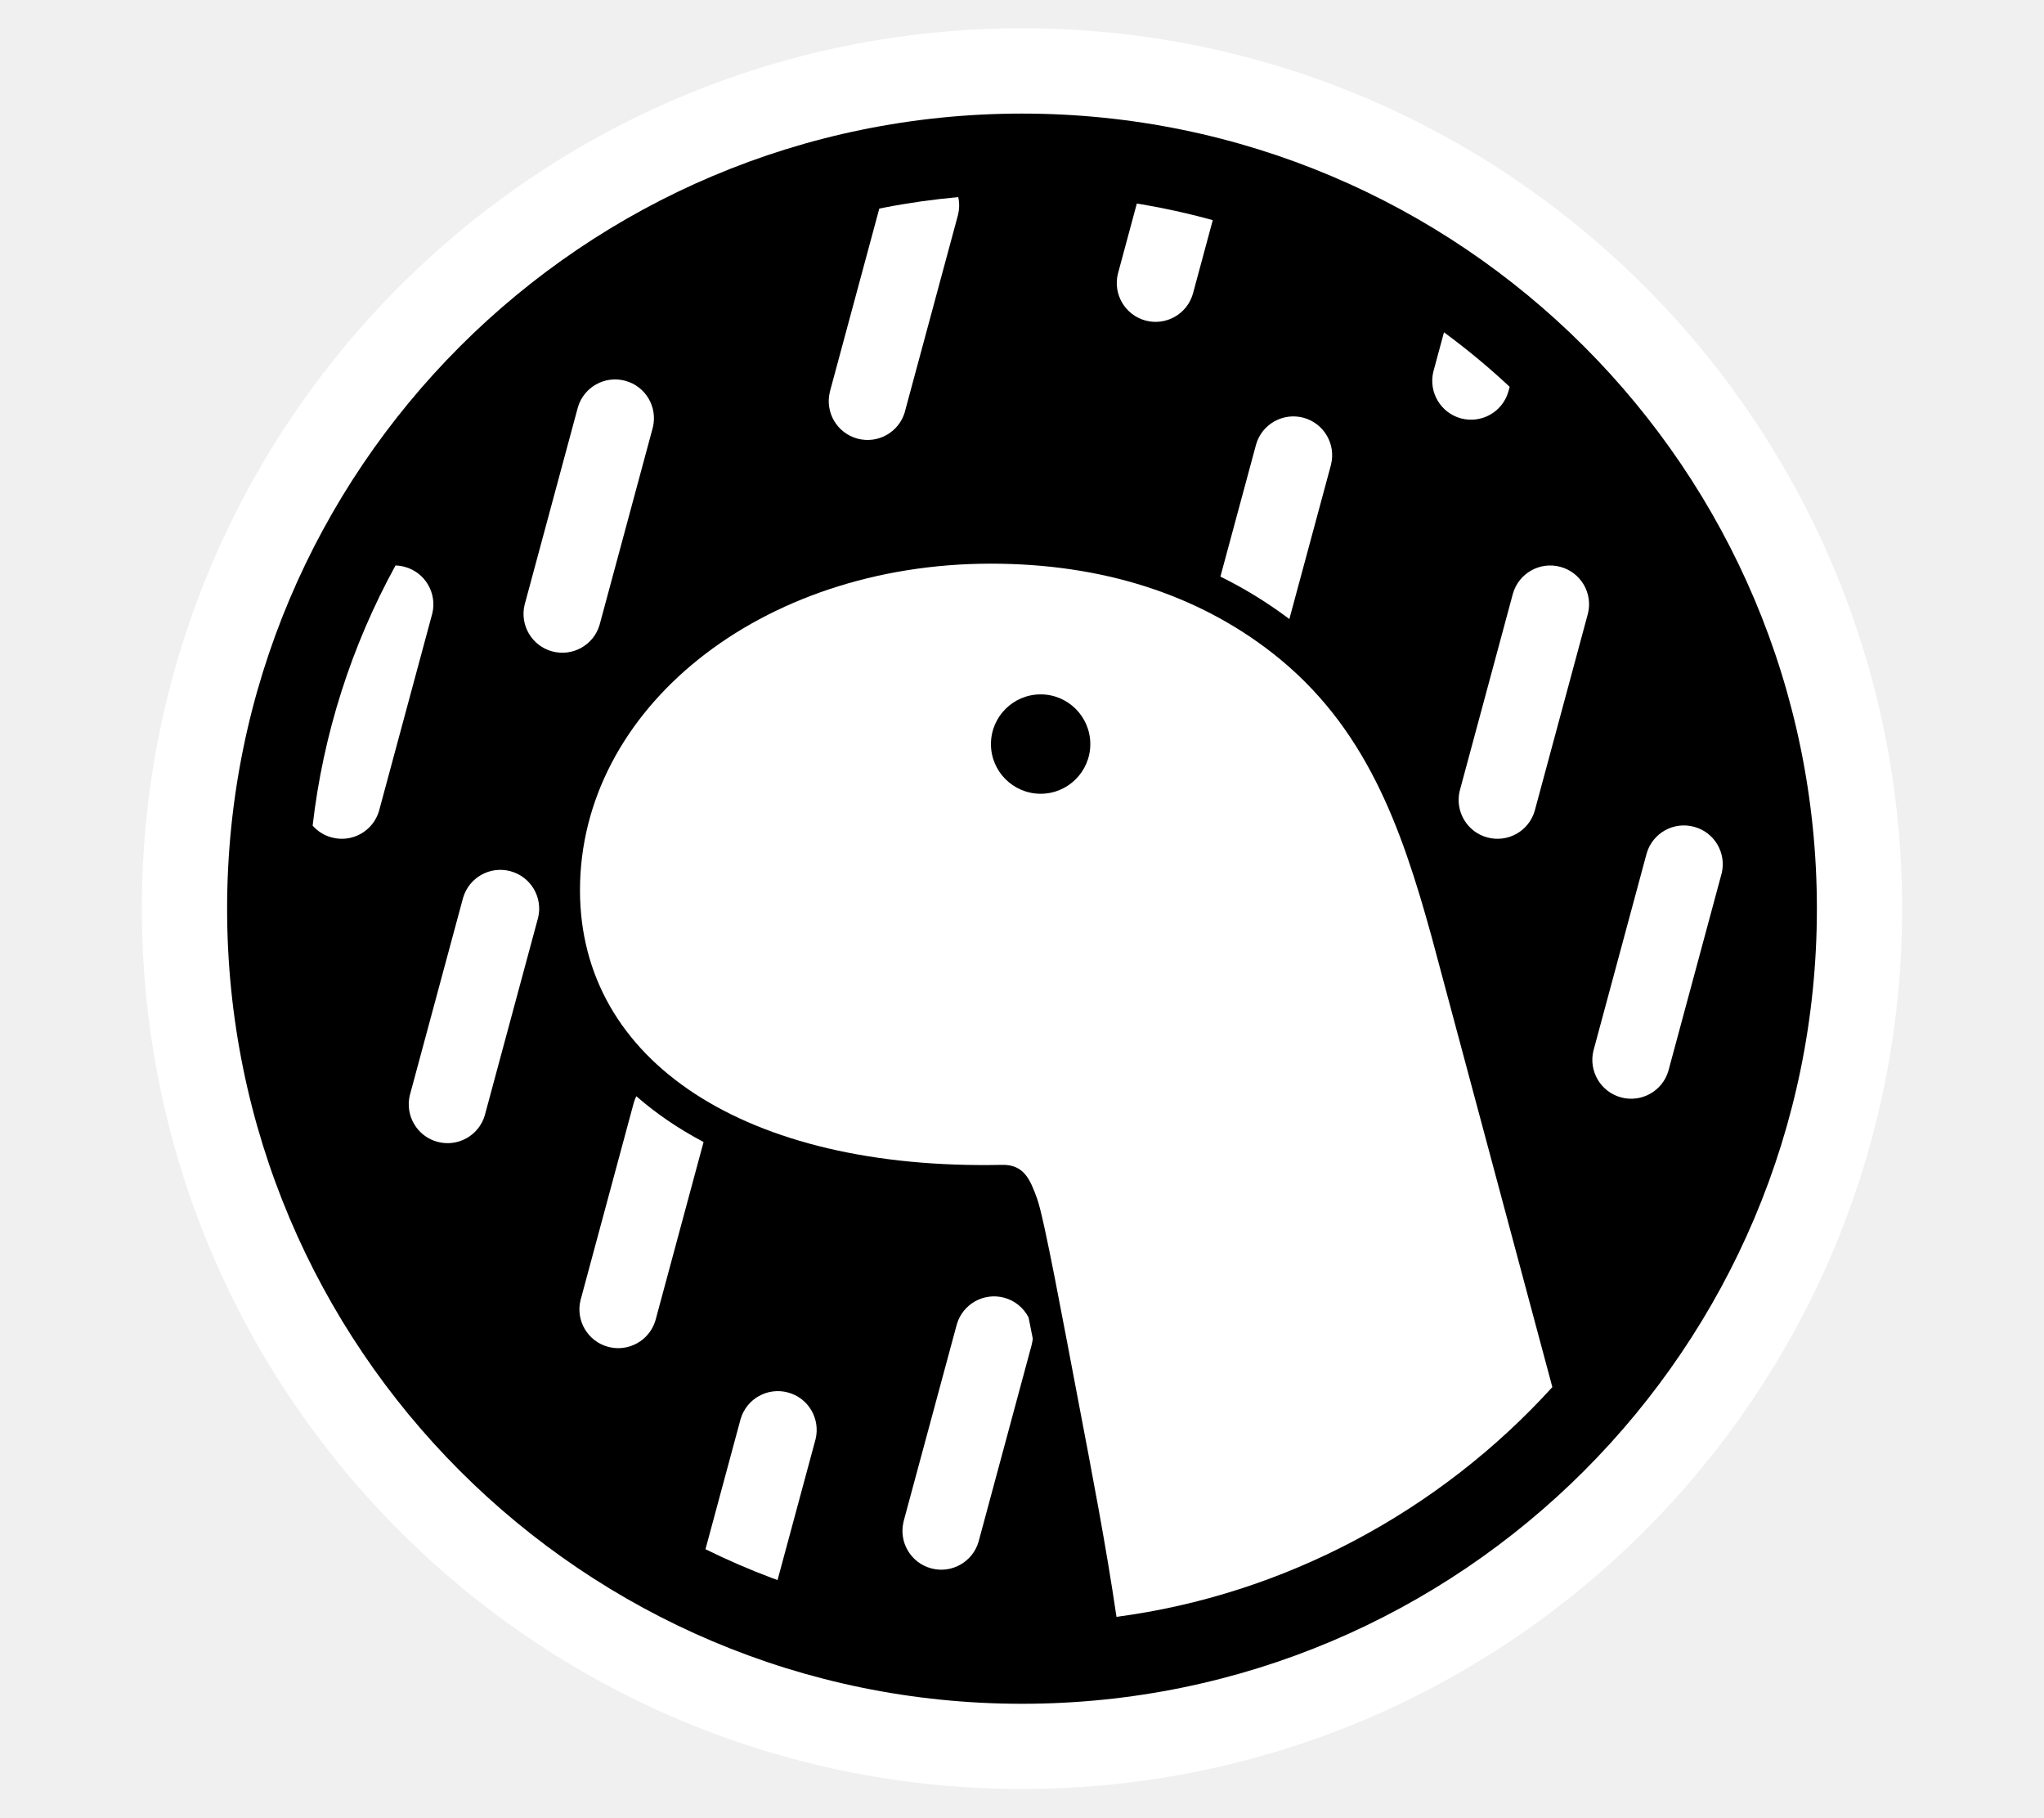
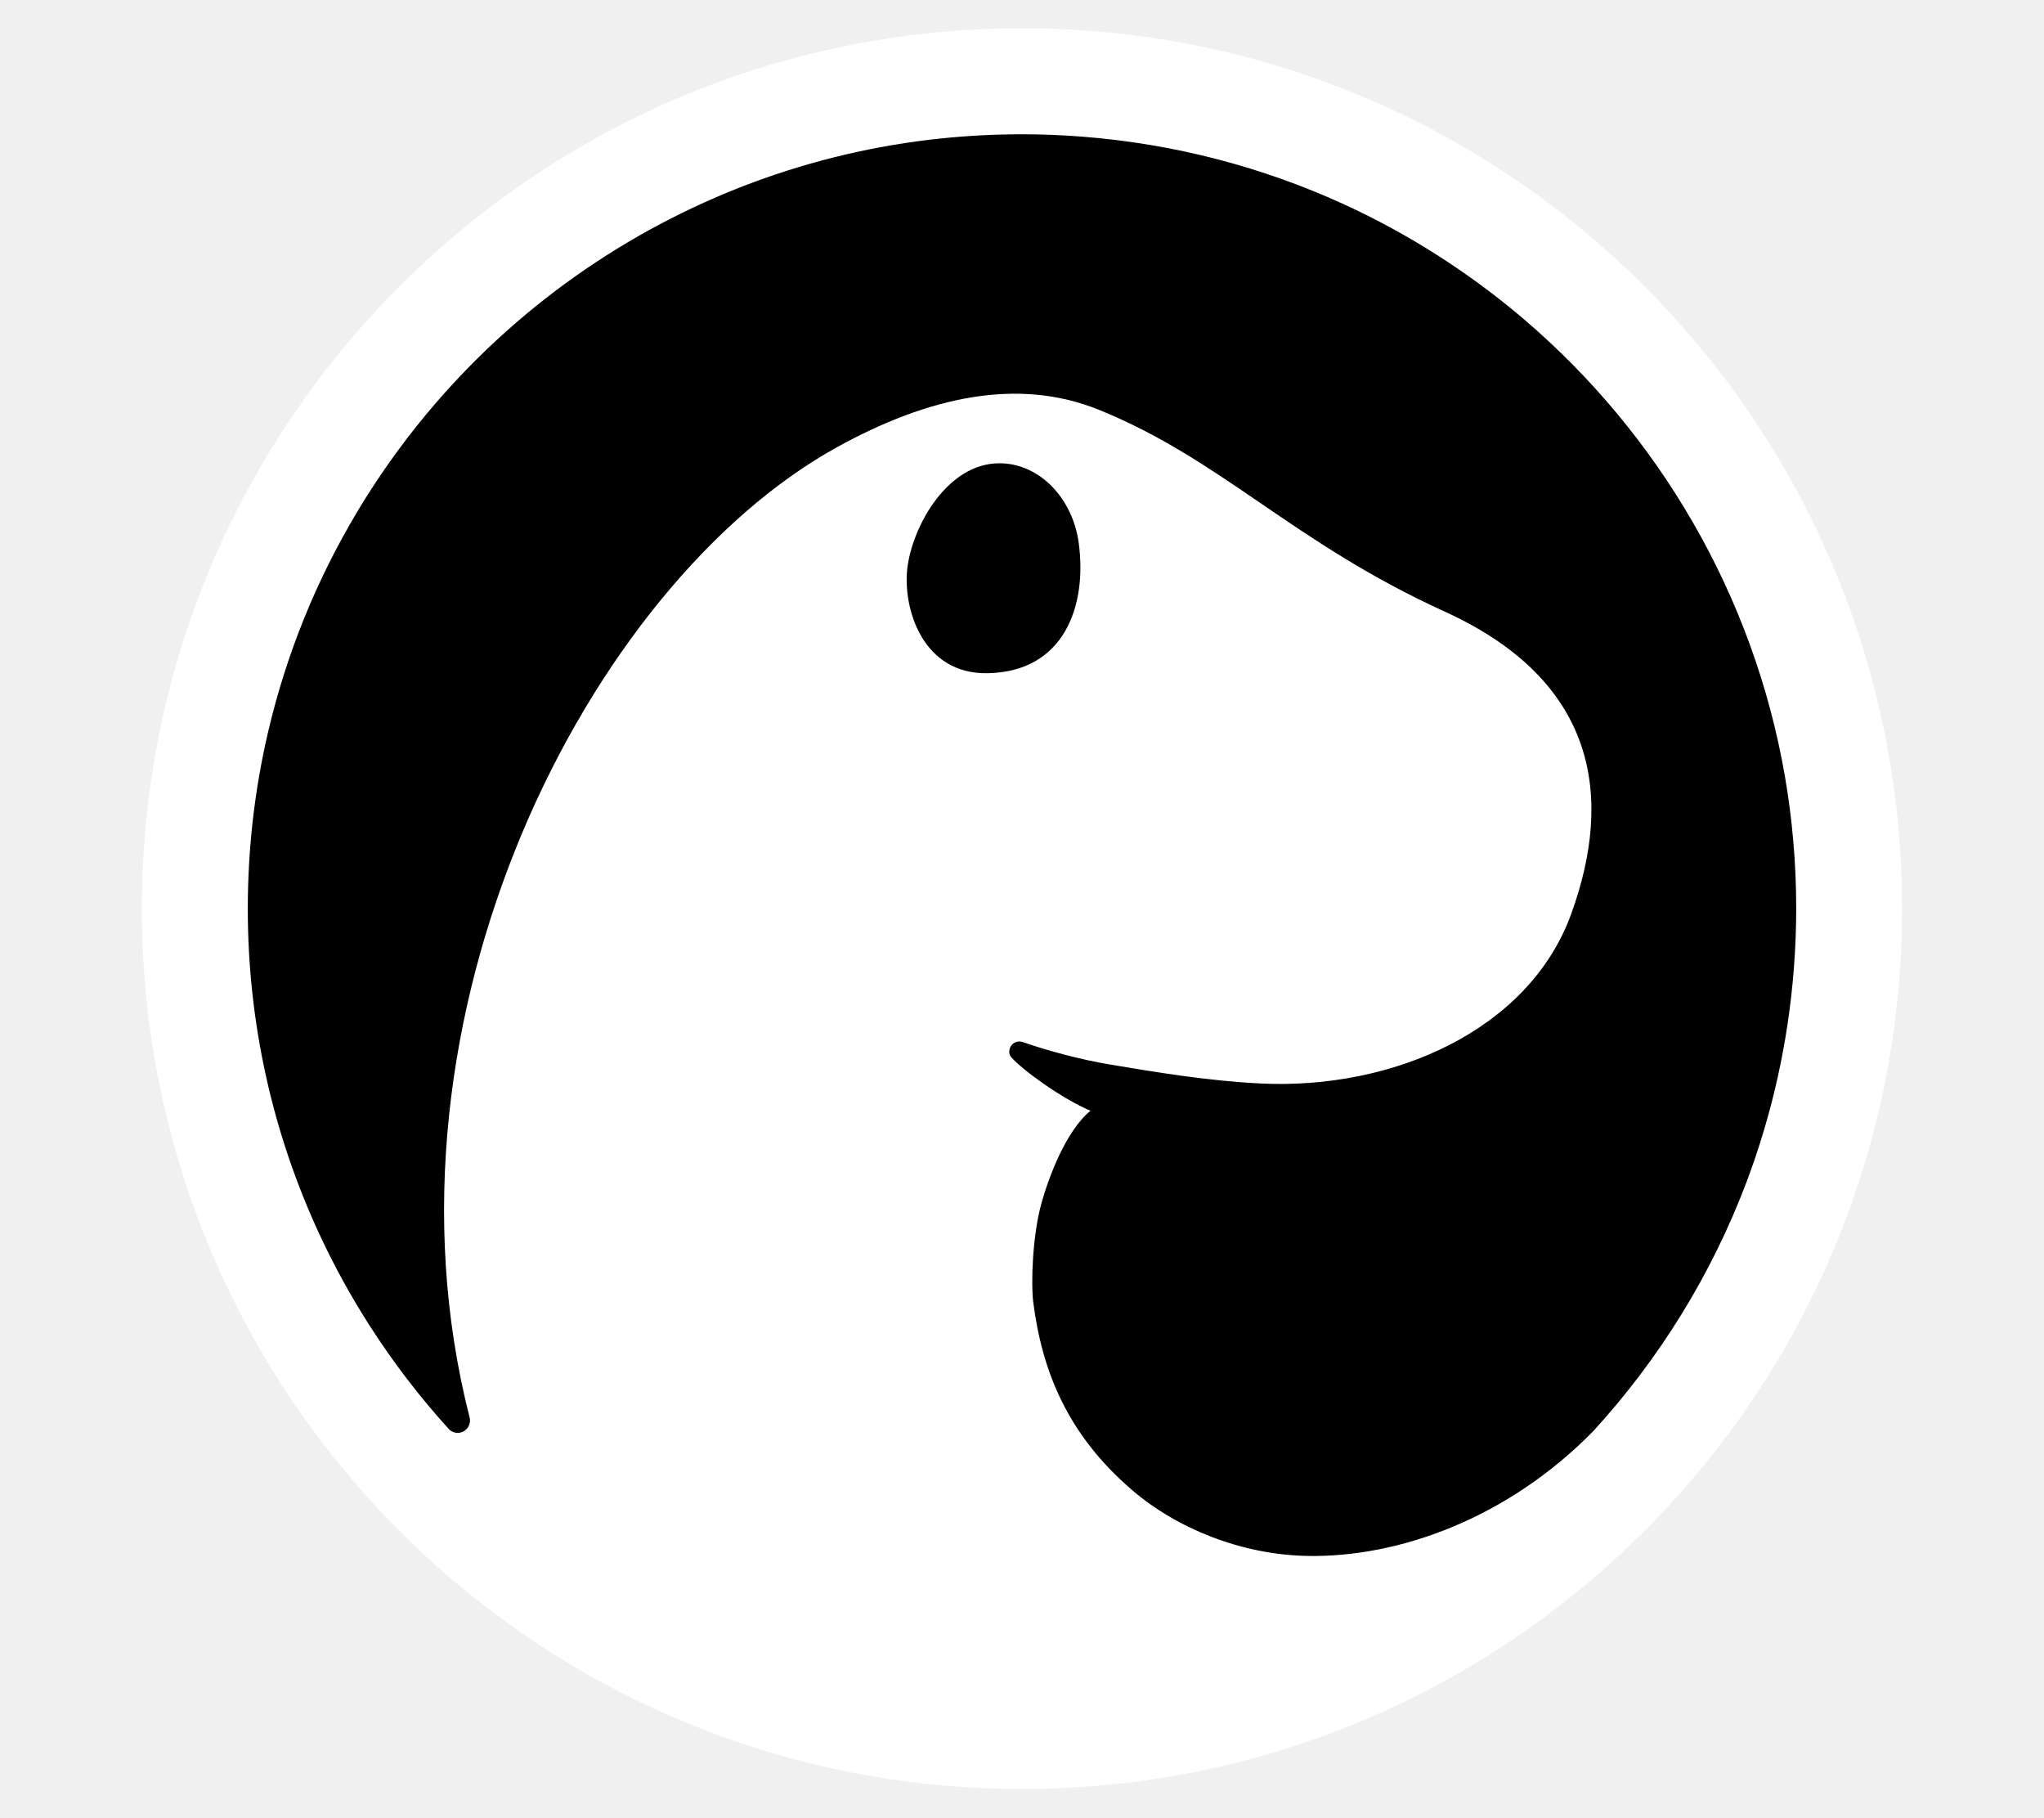
<svg xmlns="http://www.w3.org/2000/svg" width="100%" height="100%" viewBox="0 0 18 16" version="1.1" xml:space="preserve" style="fill-rule:evenodd;clip-rule:evenodd;stroke-linejoin:round;stroke-miterlimit:2;">
-   <g id="deno">
-     <g transform="matrix(1.28364,0,0,1.20838,-3.76196,-0.928048)">
-       <ellipse cx="9.942" cy="7.388" rx="6.038" ry="6.414" style="fill:white;" />
-     </g>
-     <g transform="matrix(0.466667,0,0,0.466667,2,1)">
-       <path d="M15,0C23.284,0 30,6.716 30,15C30,23.284 23.284,30 15,30C6.716,30 0,23.284 0,15C0,6.716 6.716,0 15,0Z" style="fill-rule:nonzero;" />
-       <path d="M14.664,22.339C14.279,22.236 13.883,22.458 13.771,22.838L13.766,22.856L12.769,26.547L12.765,26.565C12.671,26.95 12.901,27.341 13.286,27.445C13.67,27.549 14.066,27.326 14.179,26.947L14.184,26.929L15.18,23.238L15.184,23.22C15.191,23.192 15.196,23.164 15.2,23.136L15.203,23.108L15.179,22.989L15.145,22.817L15.123,22.709C15.076,22.619 15.011,22.54 14.932,22.476C14.853,22.412 14.762,22.366 14.664,22.339ZM7.722,18.538C7.704,18.574 7.689,18.612 7.677,18.652L7.67,18.676L6.674,22.368L6.669,22.386C6.575,22.77 6.805,23.162 7.19,23.266C7.575,23.369 7.97,23.147 8.083,22.767L8.088,22.749L8.991,19.402C8.518,19.152 8.093,18.863 7.722,18.538ZM5.347,14.293C4.962,14.189 4.567,14.412 4.454,14.791L4.449,14.809L3.453,18.501L3.448,18.518C3.355,18.903 3.585,19.295 3.969,19.398C4.354,19.502 4.75,19.28 4.862,18.9L4.867,18.882L5.863,15.191L5.868,15.173C5.962,14.788 5.732,14.397 5.347,14.293ZM27.682,13.455C27.297,13.351 26.901,13.573 26.789,13.953L26.784,13.971L25.788,17.662L25.783,17.68C25.69,18.065 25.92,18.456 26.304,18.56C26.689,18.664 27.085,18.441 27.197,18.062L27.202,18.044L28.198,14.352L28.203,14.335C28.297,13.95 28.067,13.558 27.682,13.455ZM3.178,8.525C2.344,10.044 1.812,11.711 1.614,13.433C1.709,13.541 1.834,13.619 1.973,13.656C2.358,13.76 2.753,13.538 2.866,13.158L2.871,13.14L3.867,9.449L3.872,9.431C3.965,9.046 3.735,8.654 3.351,8.551C3.294,8.535 3.236,8.527 3.178,8.525ZM25.159,8.551C24.774,8.447 24.379,8.67 24.266,9.049L24.261,9.067L23.265,12.758L23.26,12.776C23.167,13.161 23.397,13.553 23.781,13.656C24.166,13.76 24.562,13.538 24.674,13.158L24.679,13.14L25.675,9.449L25.68,9.431C25.774,9.046 25.544,8.654 25.159,8.551Z" style="fill:white;fill-rule:nonzero;" />
-       <path d="M7.513,5.041C7.128,4.937 6.732,5.159 6.62,5.539L6.615,5.557L5.619,9.248L5.614,9.266C5.521,9.651 5.751,10.043 6.135,10.146C6.52,10.25 6.916,10.027 7.028,9.648L7.033,9.63L8.029,5.939L8.034,5.921C8.127,5.536 7.898,5.144 7.513,5.041ZM20.312,5.738C19.927,5.635 19.531,5.857 19.419,6.237L19.414,6.255L18.744,8.735C19.178,8.949 19.592,9.201 19.981,9.488L20.045,9.536L20.828,6.636L20.832,6.619C20.926,6.234 20.696,5.842 20.312,5.738ZM13.797,1.576C13.33,1.618 12.865,1.683 12.404,1.773L12.307,1.793L11.378,5.234L11.374,5.252C11.28,5.637 11.51,6.028 11.895,6.132C12.279,6.236 12.675,6.013 12.788,5.634L12.792,5.616L13.789,1.924L13.793,1.907C13.82,1.798 13.821,1.685 13.797,1.576ZM22.963,4.126L22.767,4.852L22.762,4.869C22.669,5.254 22.899,5.646 23.283,5.75C23.668,5.853 24.064,5.631 24.176,5.251L24.181,5.233L24.203,5.155C23.836,4.812 23.451,4.49 23.049,4.19L22.963,4.126ZM17.167,1.697L16.814,3.006L16.809,3.024C16.716,3.409 16.946,3.8 17.33,3.904C17.715,4.008 18.111,3.785 18.223,3.405L18.228,3.388L18.6,2.01C18.162,1.889 17.719,1.79 17.271,1.714L17.167,1.697Z" style="fill:white;fill-rule:nonzero;" />
-       <path d="M9.691,24.625C9.803,24.246 10.199,24.023 10.584,24.127C10.969,24.23 11.198,24.622 11.105,25.007L11.1,25.025L10.387,27.666L10.288,27.63C9.858,27.469 9.438,27.287 9.027,27.084L9.686,24.643L9.691,24.625Z" style="fill:white;fill-rule:nonzero;" />
-       <path d="M14.414,8.491C10.052,8.491 6.659,11.237 6.659,14.652C6.659,17.877 9.781,19.936 14.621,19.833C15.033,19.824 15.152,20.101 15.286,20.473C15.42,20.846 15.78,22.81 16.067,24.312C16.323,25.656 16.584,27.005 16.783,28.36C19.944,27.942 22.866,26.381 25.008,24.026L22.724,15.509C22.154,13.452 21.489,11.556 19.728,10.179C18.312,9.072 16.512,8.491 14.414,8.491Z" style="fill:white;fill-rule:nonzero;" />
-       <path d="M15.352,10.957C15.869,10.957 16.289,11.377 16.289,11.895C16.289,12.412 15.869,12.832 15.352,12.832C14.834,12.832 14.414,12.412 14.414,11.895C14.414,11.377 14.834,10.957 15.352,10.957Z" style="fill-rule:nonzero;" />
+   <g id="deno" transform="matrix(0.0454537,0,0,0.0454537,24.38,7.64799)">
+     <g>
+       <g transform="matrix(28.2406,0,0,26.585,-619.135,-188.676)">
+         <ellipse cx="9.942" cy="7.388" rx="6.038" ry="6.414" style="fill:white;" />
+       </g>
+       <g id="background" transform="matrix(1,0,0,1,-503.369,-157.258)">
+         <path d="M28.829,227.937C19.958,208.794 15.007,187.472 15.007,165.002C15.007,159.187 15.339,153.448 15.984,147.805C16.639,142.102 17.61,136.506 18.877,131.032C25.997,100.328 42.557,73.224 65.329,52.95C84.456,35.944 107.887,23.81 133.573,18.31C143.71,16.145 154.224,15.006 165.003,15.006C168.781,15.01 172.586,15.155 176.414,15.447C194.568,16.833 211.723,21.403 227.373,28.568C239.998,34.354 251.683,41.842 262.135,50.737C288.388,73.101 306.697,104.254 312.786,139.213C314.241,147.592 314.999,156.209 314.999,165.002C314.996,168.786 314.85,172.597 314.557,176.431C313.451,190.92 310.316,204.773 305.453,217.733C298.665,235.784 288.494,252.185 275.715,266.161C259.094,283.132 237.972,290.684 220.331,290.37C207.503,290.141 194.952,285.037 186.279,277.569C173.889,266.9 168.885,254.704 167.169,241.095C166.743,237.712 166.993,228.494 168.754,222.111C170.066,217.353 173.394,208.165 178.261,204.146C172.568,201.694 165.24,196.354 162.93,193.791C162.362,193.161 162.436,192.174 162.944,191.495C163.453,190.817 164.344,190.549 165.143,190.836C170.038,192.516 175.999,194.173 182.285,195.225C190.552,196.607 200.833,198.347 211.248,198.859C236.643,200.106 263.169,188.708 271.402,166.029C279.634,143.35 276.44,120.918 246.906,107.463C217.371,94.007 203.728,78.008 179.865,68.359C164.278,62.056 146.93,65.798 129.119,75.641C81.145,102.153 38.164,185.92 57.977,263.528C58.26,264.59 57.782,265.708 56.819,266.237C55.916,266.732 54.806,266.591 54.058,265.906C48.292,259.57 43.06,252.74 38.435,245.485C34.857,239.871 31.645,234.01 28.829,227.937Z" />
+       </g>
+       <g id="outline" transform="matrix(1,0,0,1,-503.369,-157.258)">
+         <path d="M172.67,0.181C263.638,4.413 334.056,81.702 329.825,172.67C325.593,263.638 248.303,334.055 157.336,329.823C66.368,325.592 -4.05,248.303 0.181,157.336C4.413,66.368 81.702,-4.05 172.67,0.181ZM211.248,198.859C200.833,198.347 190.552,196.607 182.285,195.225C175.999,194.173 170.038,192.516 165.143,190.836C164.344,190.549 163.453,190.817 162.944,191.495C162.436,192.174 162.362,193.161 162.93,193.791C165.24,196.354 172.568,201.694 178.261,204.146C173.394,208.165 170.066,217.353 168.754,222.111C166.993,228.494 166.743,237.712 167.169,241.095C168.885,254.704 173.889,266.9 186.279,277.569C194.952,285.037 207.503,290.141 220.331,290.37C238.033,290.685 259.24,283.08 275.887,265.985C297.652,242.124 311.91,211.098 314.557,176.431C320.86,93.885 258.961,21.75 176.414,15.447C93.869,9.144 21.734,71.044 15.431,153.59C12.167,196.339 27.195,236.296 53.912,265.76C54.656,266.569 55.856,266.766 56.819,266.237C57.782,265.708 58.26,264.59 57.977,263.528C38.164,185.92 81.145,102.153 129.119,75.641C146.93,65.798 164.278,62.056 179.865,68.359C203.728,78.008 217.371,94.007 246.906,107.463C276.44,120.918 279.634,143.35 271.402,166.029C263.169,188.708 236.643,200.106 211.248,198.859Z" style="fill:none;" />
+       </g>
+       <g id="eye" transform="matrix(1,0,0,1,-503.369,-157.258)">
+         <path d="M159.634,78.772C167.726,78.138 174.786,85.044 176.003,94.229C177.627,106.464 173.136,119.103 158.37,119.394C145.756,119.646 141.934,106.925 142.77,99.219C143.6,91.513 149.952,79.532 159.634,78.772Z" />
+       </g>
    </g>
  </g>
</svg>
